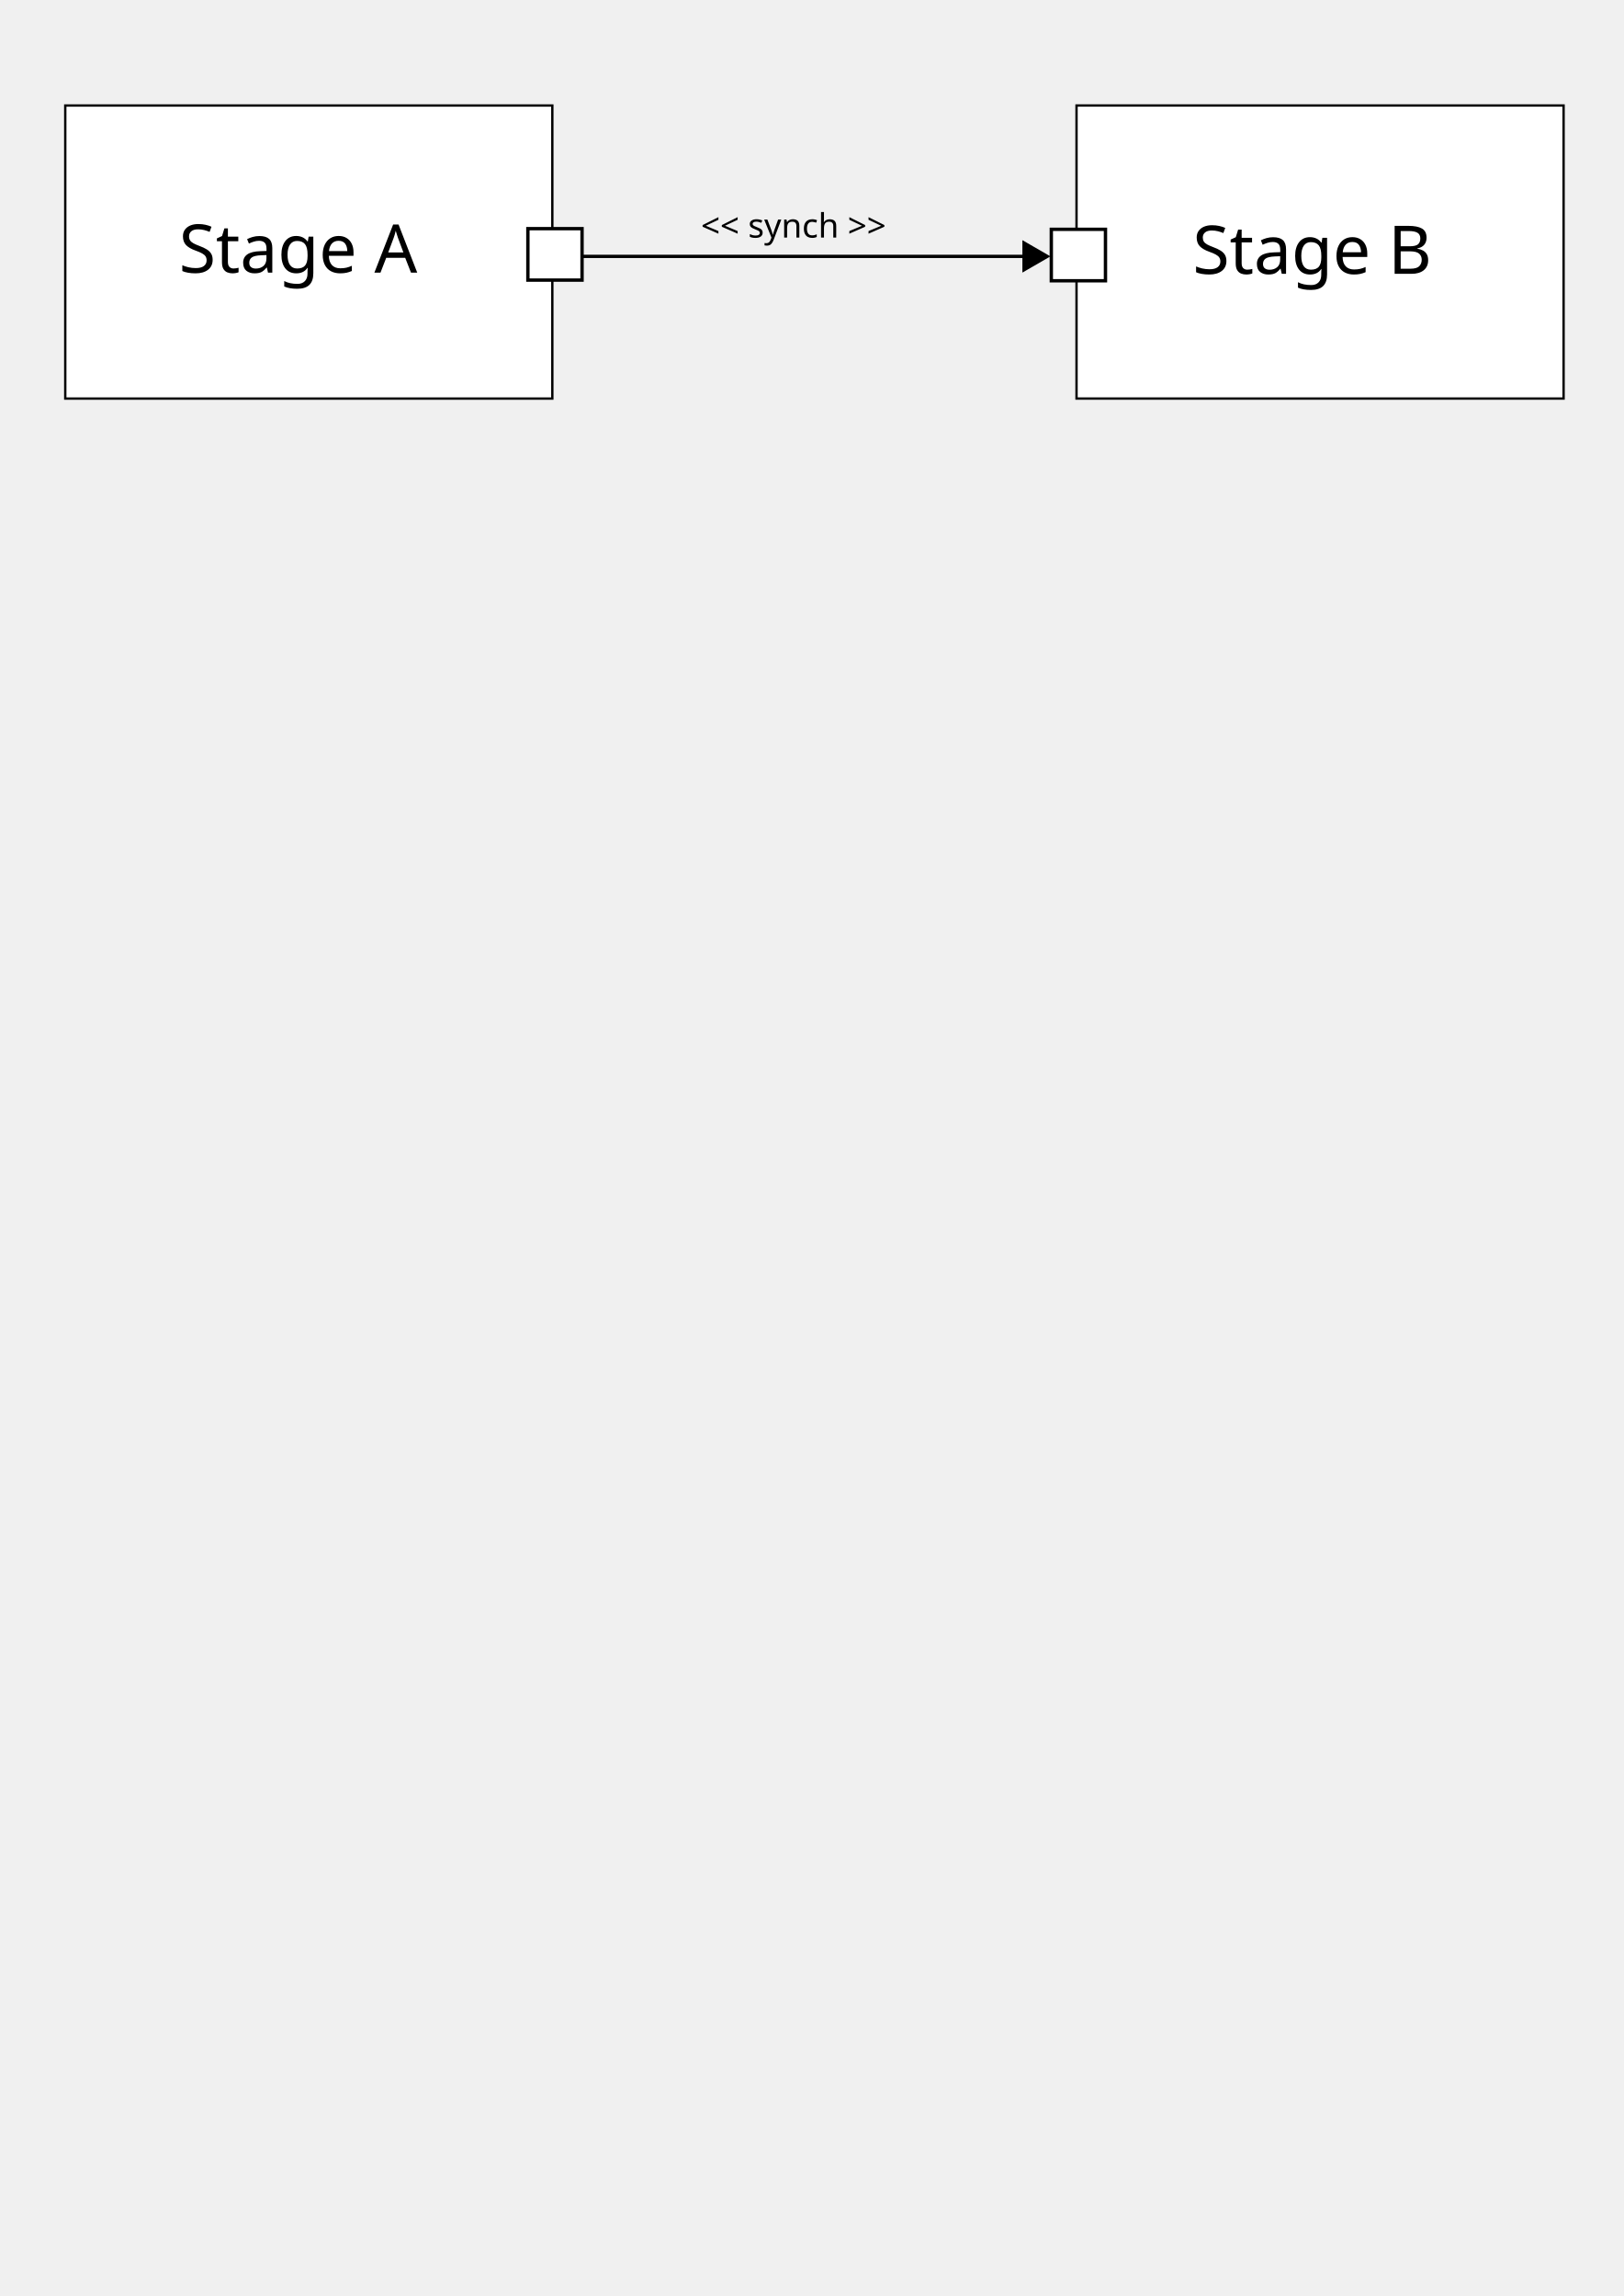
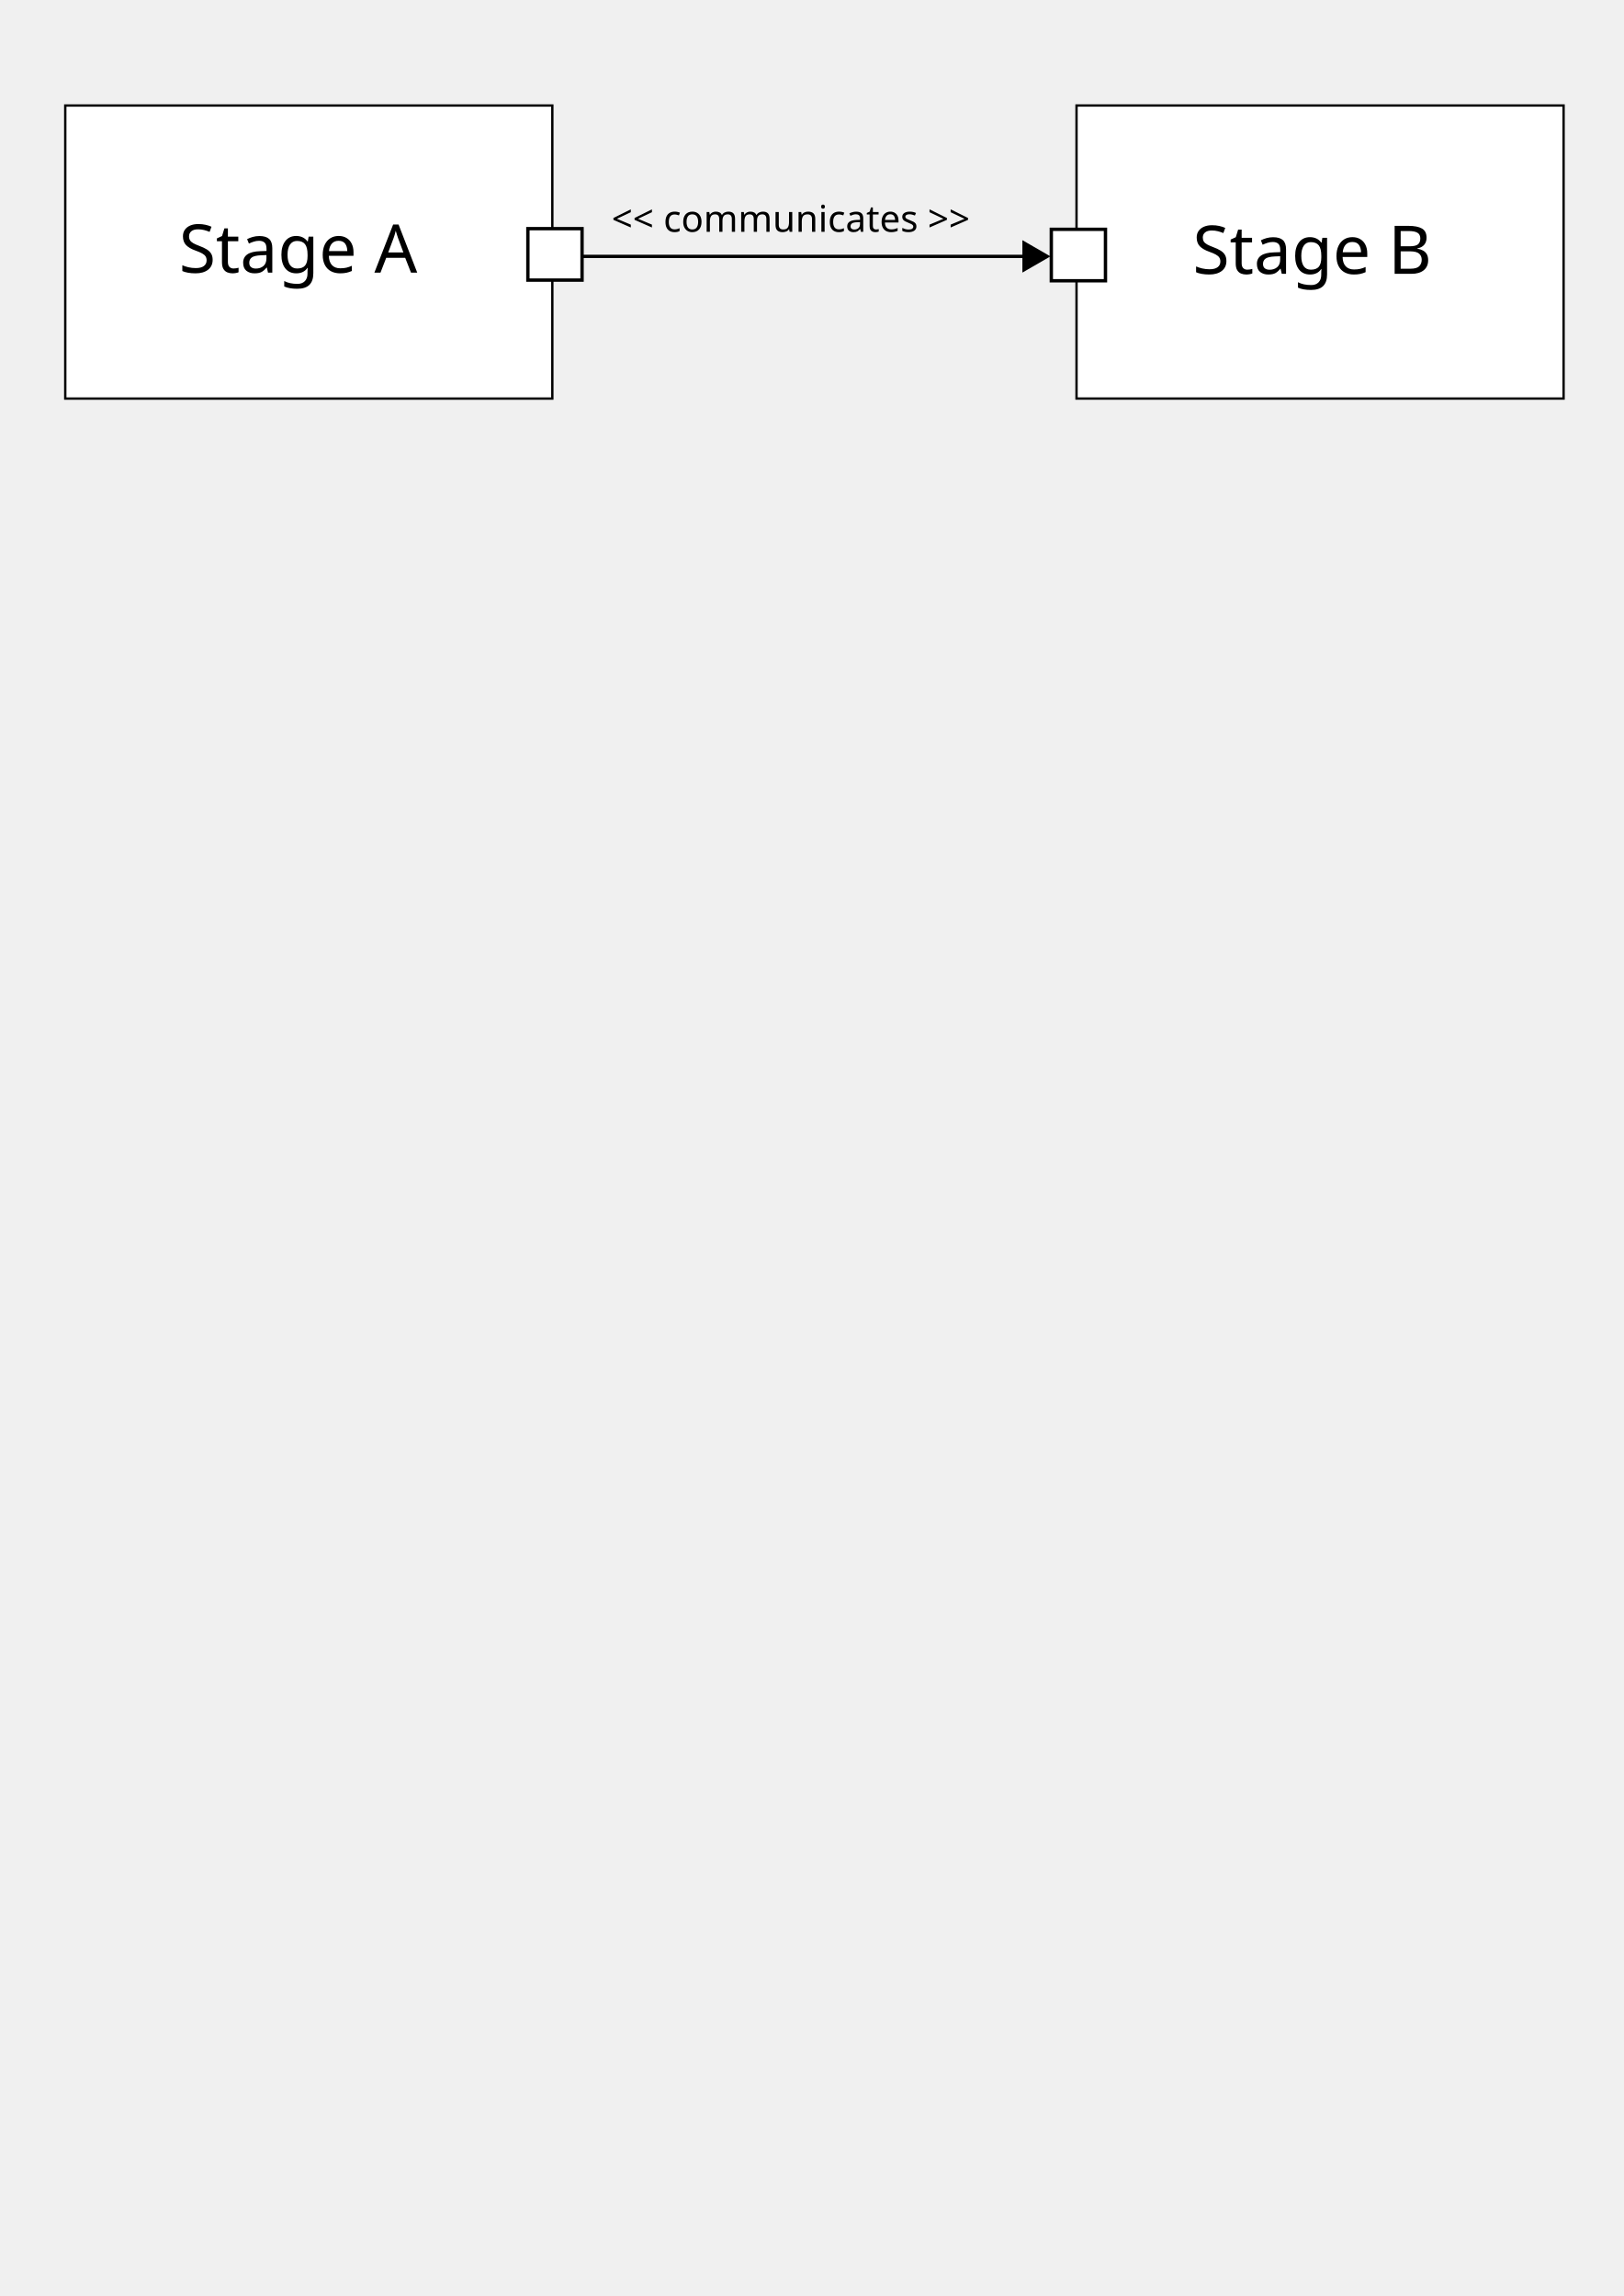
<svg xmlns="http://www.w3.org/2000/svg" width="210mm" height="297mm" viewBox="0 0 744.094 1052.362" id="svg2" version="1.1">
  <defs id="defs4">
    <marker orient="auto" refY="0.0" refX="0.0" id="TriangleOutL" style="overflow:visible">
      <path id="path4292" d="M 5.77,0.0 L -2.88,5.0 L -2.88,-5.0 L 5.77,0.0 z " style="fill-rule:evenodd;stroke:#000000;stroke-width:1pt;stroke-opacity:1;fill:#000000;fill-opacity:1" transform="scale(0.8)" />
    </marker>
  </defs>
  <g id="layer1">
    <rect style="fill:#ffffff;stroke:#000000;stroke-width:1.076" id="rect3340" width="223.208" height="134.321" x="29.909" y="48.361" />
    <rect style="fill:#ffffff;stroke:#000000;stroke-width:1.539" id="rect3361" width="24.823" height="23.582" x="241.912" y="104.801" />
    <path style="fill:none;fill-rule:evenodd;stroke:#000000;stroke-width:1.509px;stroke-linecap:butt;stroke-linejoin:miter;stroke-opacity:1;marker-end:url(#TriangleOutL)" d="m 266.157,117.512 206.655,0" id="path3382" />
    <text xml:space="preserve" style="font-style:normal;font-weight:normal;font-size:7.5px;line-height:125%;font-family:sans-serif;letter-spacing:0px;word-spacing:0px;fill:#000000;fill-opacity:1;stroke:none;stroke-width:1px;stroke-linecap:butt;stroke-linejoin:miter;stroke-opacity:1;" x="315.517" y="108.397" id="text3388">
      <tspan id="tspan3390" x="315.517" y="108.397" />
    </text>
-     <text xml:space="preserve" style="font-style:normal;font-weight:normal;font-size:15.39px;line-height:125%;font-family:sans-serif;letter-spacing:0px;word-spacing:0px;fill:#000000;fill-opacity:1;stroke:none;stroke-width:1px;stroke-linecap:butt;stroke-linejoin:miter;stroke-opacity:1" x="321.217" y="108.888" id="text3392">
-       <tspan id="tspan3394" x="321.217" y="108.888">&lt;&lt; synch &gt;&gt;</tspan>
+     <text xml:space="preserve" style="font-style:normal;font-weight:normal;font-size:16.928px;line-height:125%;font-family:sans-serif;letter-spacing:0px;word-spacing:0px;fill:#000000;fill-opacity:1;stroke:none;stroke-width:1px;stroke-linecap:butt;stroke-linejoin:miter;stroke-opacity:1" x="280.265" y="106.235" id="text3392">
+       <tspan id="tspan3394" x="280.265" y="106.235">&lt;&lt; communicates &gt;&gt;</tspan>
    </text>
    <rect style="fill:#ffffff;stroke:#000000;stroke-width:1.076" id="rect3340-7" width="223.208" height="134.321" x="493.337" y="48.352" />
    <rect style="fill:#ffffff;stroke:#000000;stroke-width:1.539" id="rect3361-5" width="24.823" height="23.582" x="481.783" y="105.104" />
    <text xml:space="preserve" style="font-style:normal;font-weight:normal;font-size:30.78px;line-height:125%;font-family:sans-serif;letter-spacing:0px;word-spacing:0px;fill:#000000;fill-opacity:1;stroke:none;stroke-width:1px;stroke-linecap:butt;stroke-linejoin:miter;stroke-opacity:1" x="81.996" y="124.967" id="text3442">
      <tspan id="tspan3444" x="81.996" y="124.967">Stage A</tspan>
    </text>
    <text xml:space="preserve" style="font-style:normal;font-weight:normal;font-size:23.085px;line-height:125%;font-family:sans-serif;letter-spacing:0px;word-spacing:0px;fill:#000000;fill-opacity:1;stroke:none;stroke-width:1px;stroke-linecap:butt;stroke-linejoin:miter;stroke-opacity:1" x="546.565" y="125.505" id="text3448">
      <tspan id="tspan3450" x="546.565" y="125.505" style="font-size:30.78px">Stage B</tspan>
    </text>
  </g>
</svg>
